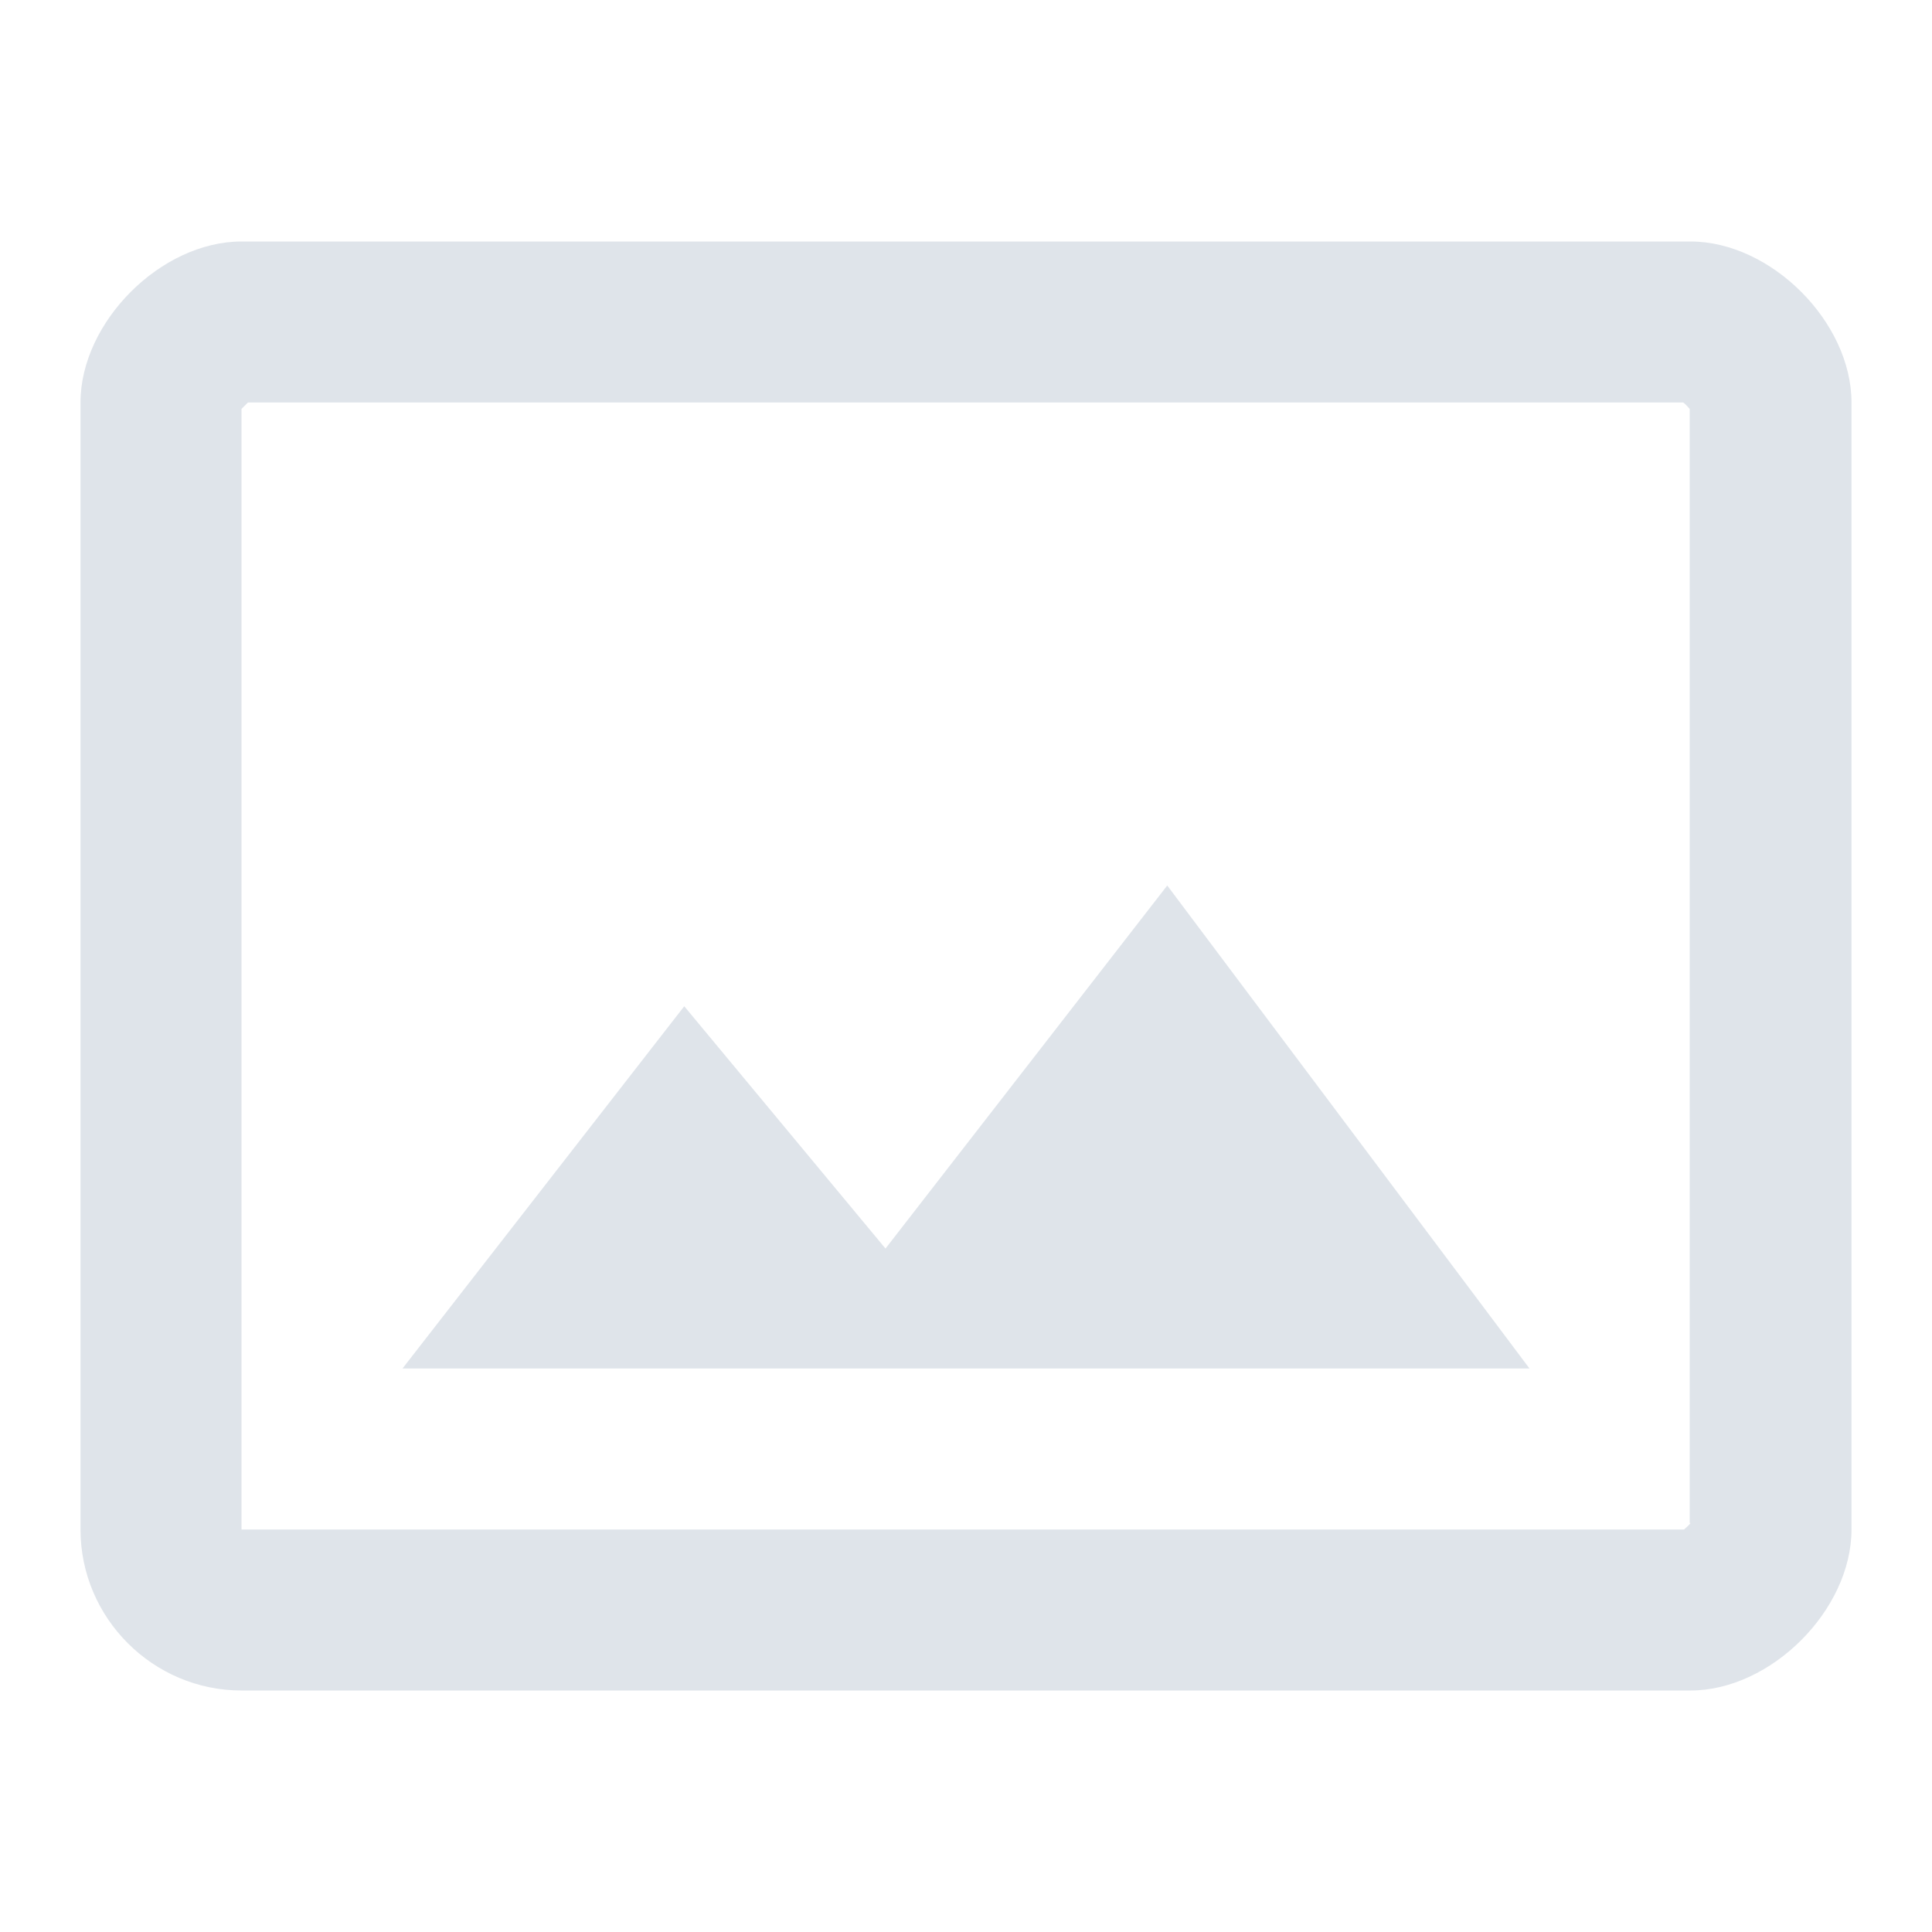
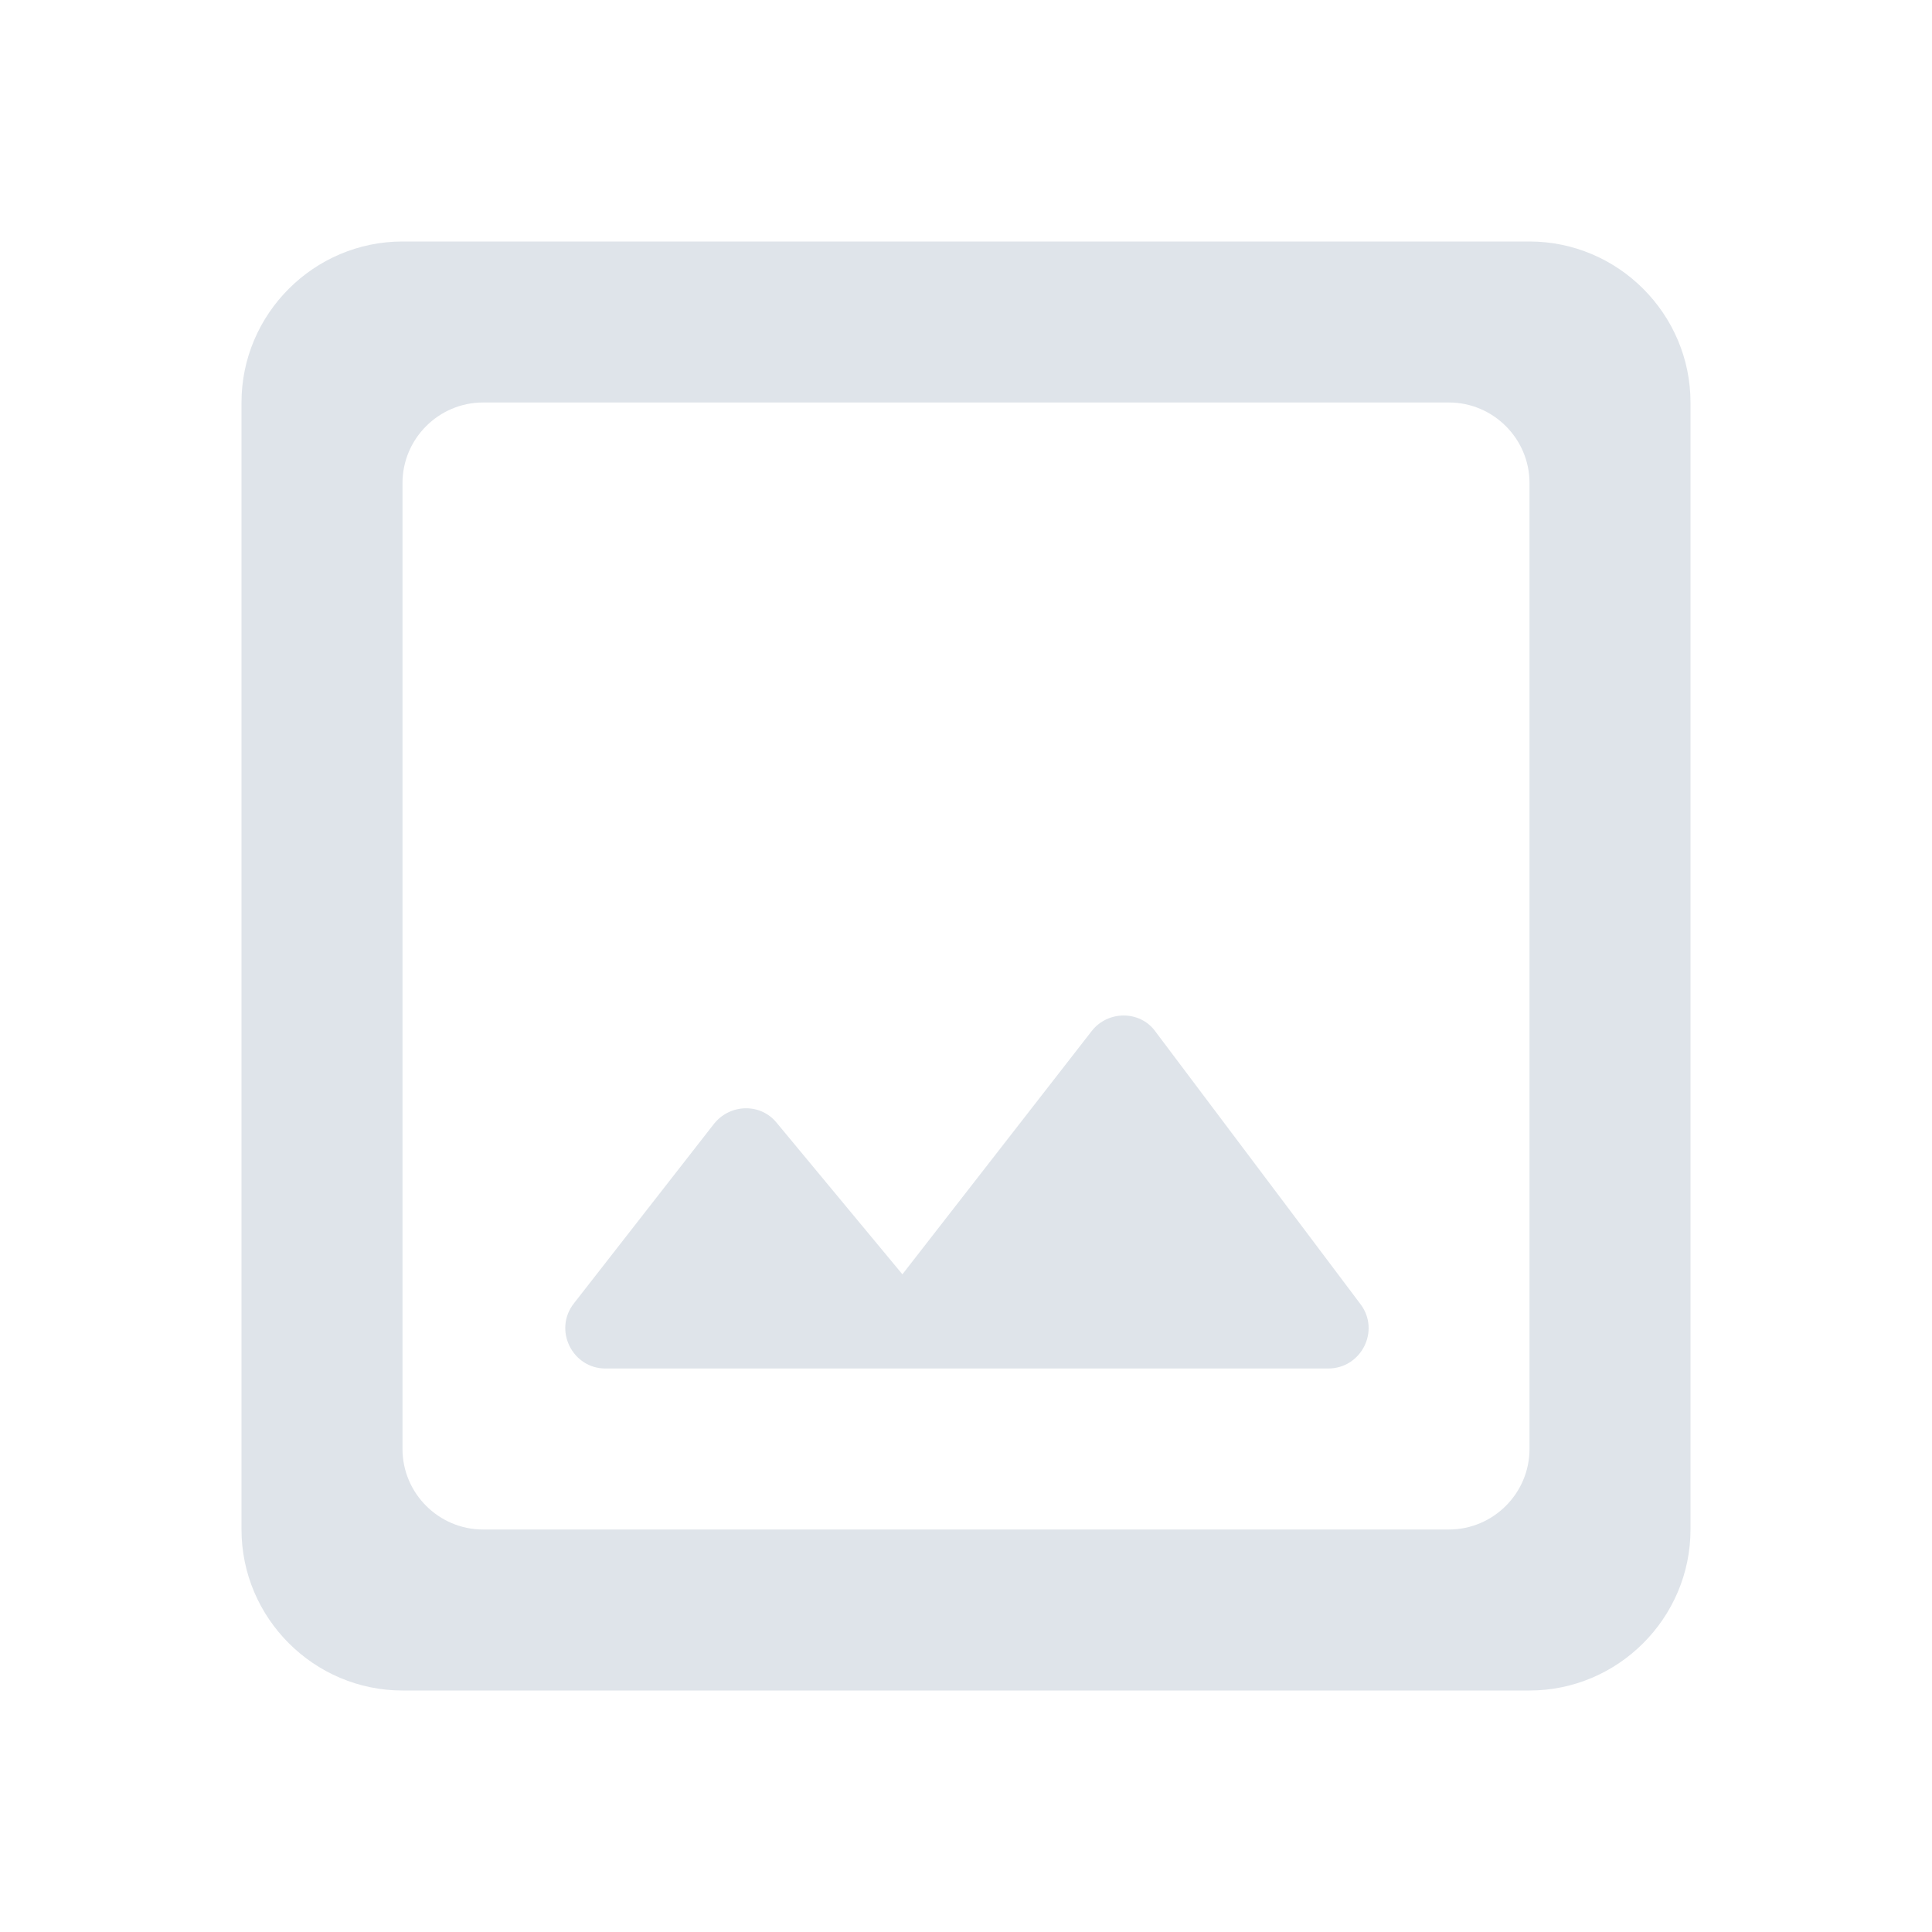
<svg xmlns="http://www.w3.org/2000/svg" fill="#dfe4ea" width="24" height="24" viewBox="0 0 24 24">
-   <path d="M24 24H0V0h24v24z" fill="none" />
-   <path d="M21 3H3C2 3 1 4 1 5v14c0 1.1.9 2 2 2h18c1 0 2-1 2-2V5c0-1-1-2-2-2zm0 15.92c-.02.03-.06.06-.08.08H3V5.08L3.08 5h17.83c.03.02.06.06.08.08v13.84zm-10-3.41L8.5 12.5 5 17h14l-4.5-6z" />
+   <path d="M0 0h24v24H0V0z" fill="none" />
+   <path d="M19 3H5c-1.1 0-2 .9-2 2v14c0 1.1.9 2 2 2h14c1.1 0 2-.9 2-2V5c0-1.1-.9-2-2-2zm-1 16H6c-.55 0-1-.45-1-1V6c0-.55.45-1 1-1h12c.55 0 1 .45 1 1v12c0 .55-.45 1-1 1zm-4.44-6.19l-2.35 3.02-1.56-1.88c-.2-.25-.58-.24-.78.01l-1.74 2.23c-.26.33-.02.81.39.81h8.98c.41 0 .65-.47.4-.8l-2.55-3.39c-.19-.26-.59-.26-.79 0z" />
</svg>
